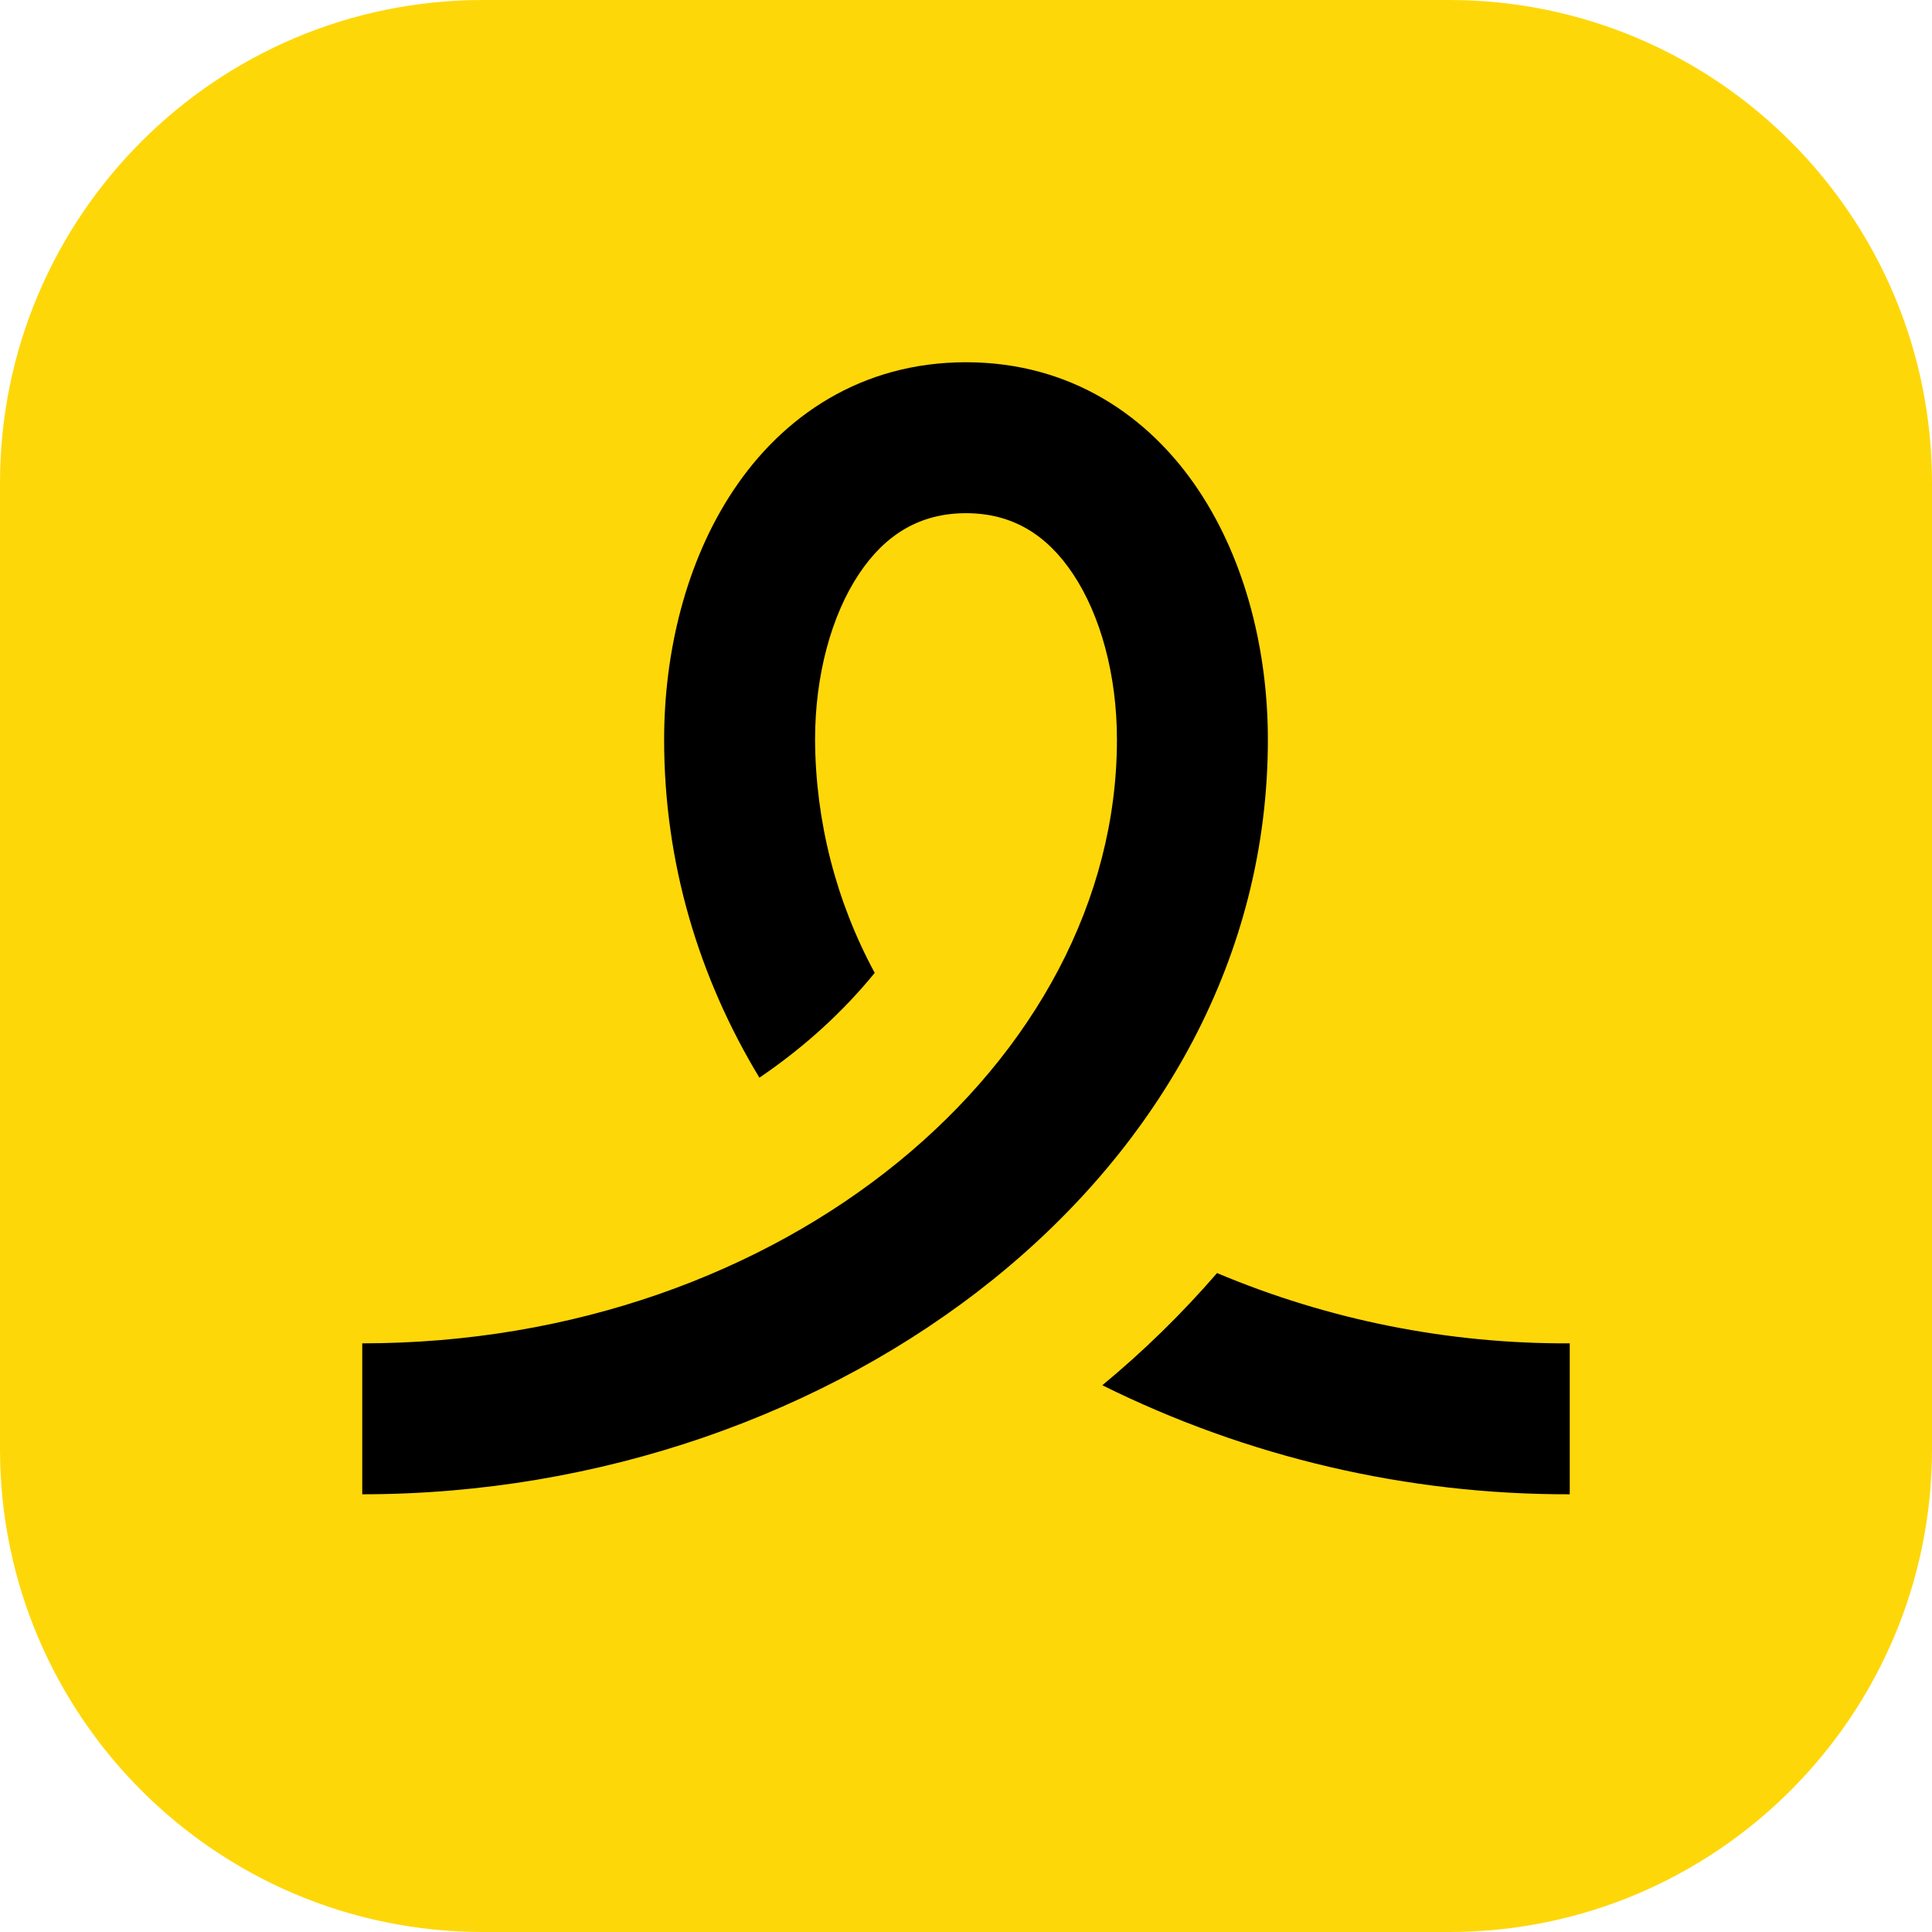
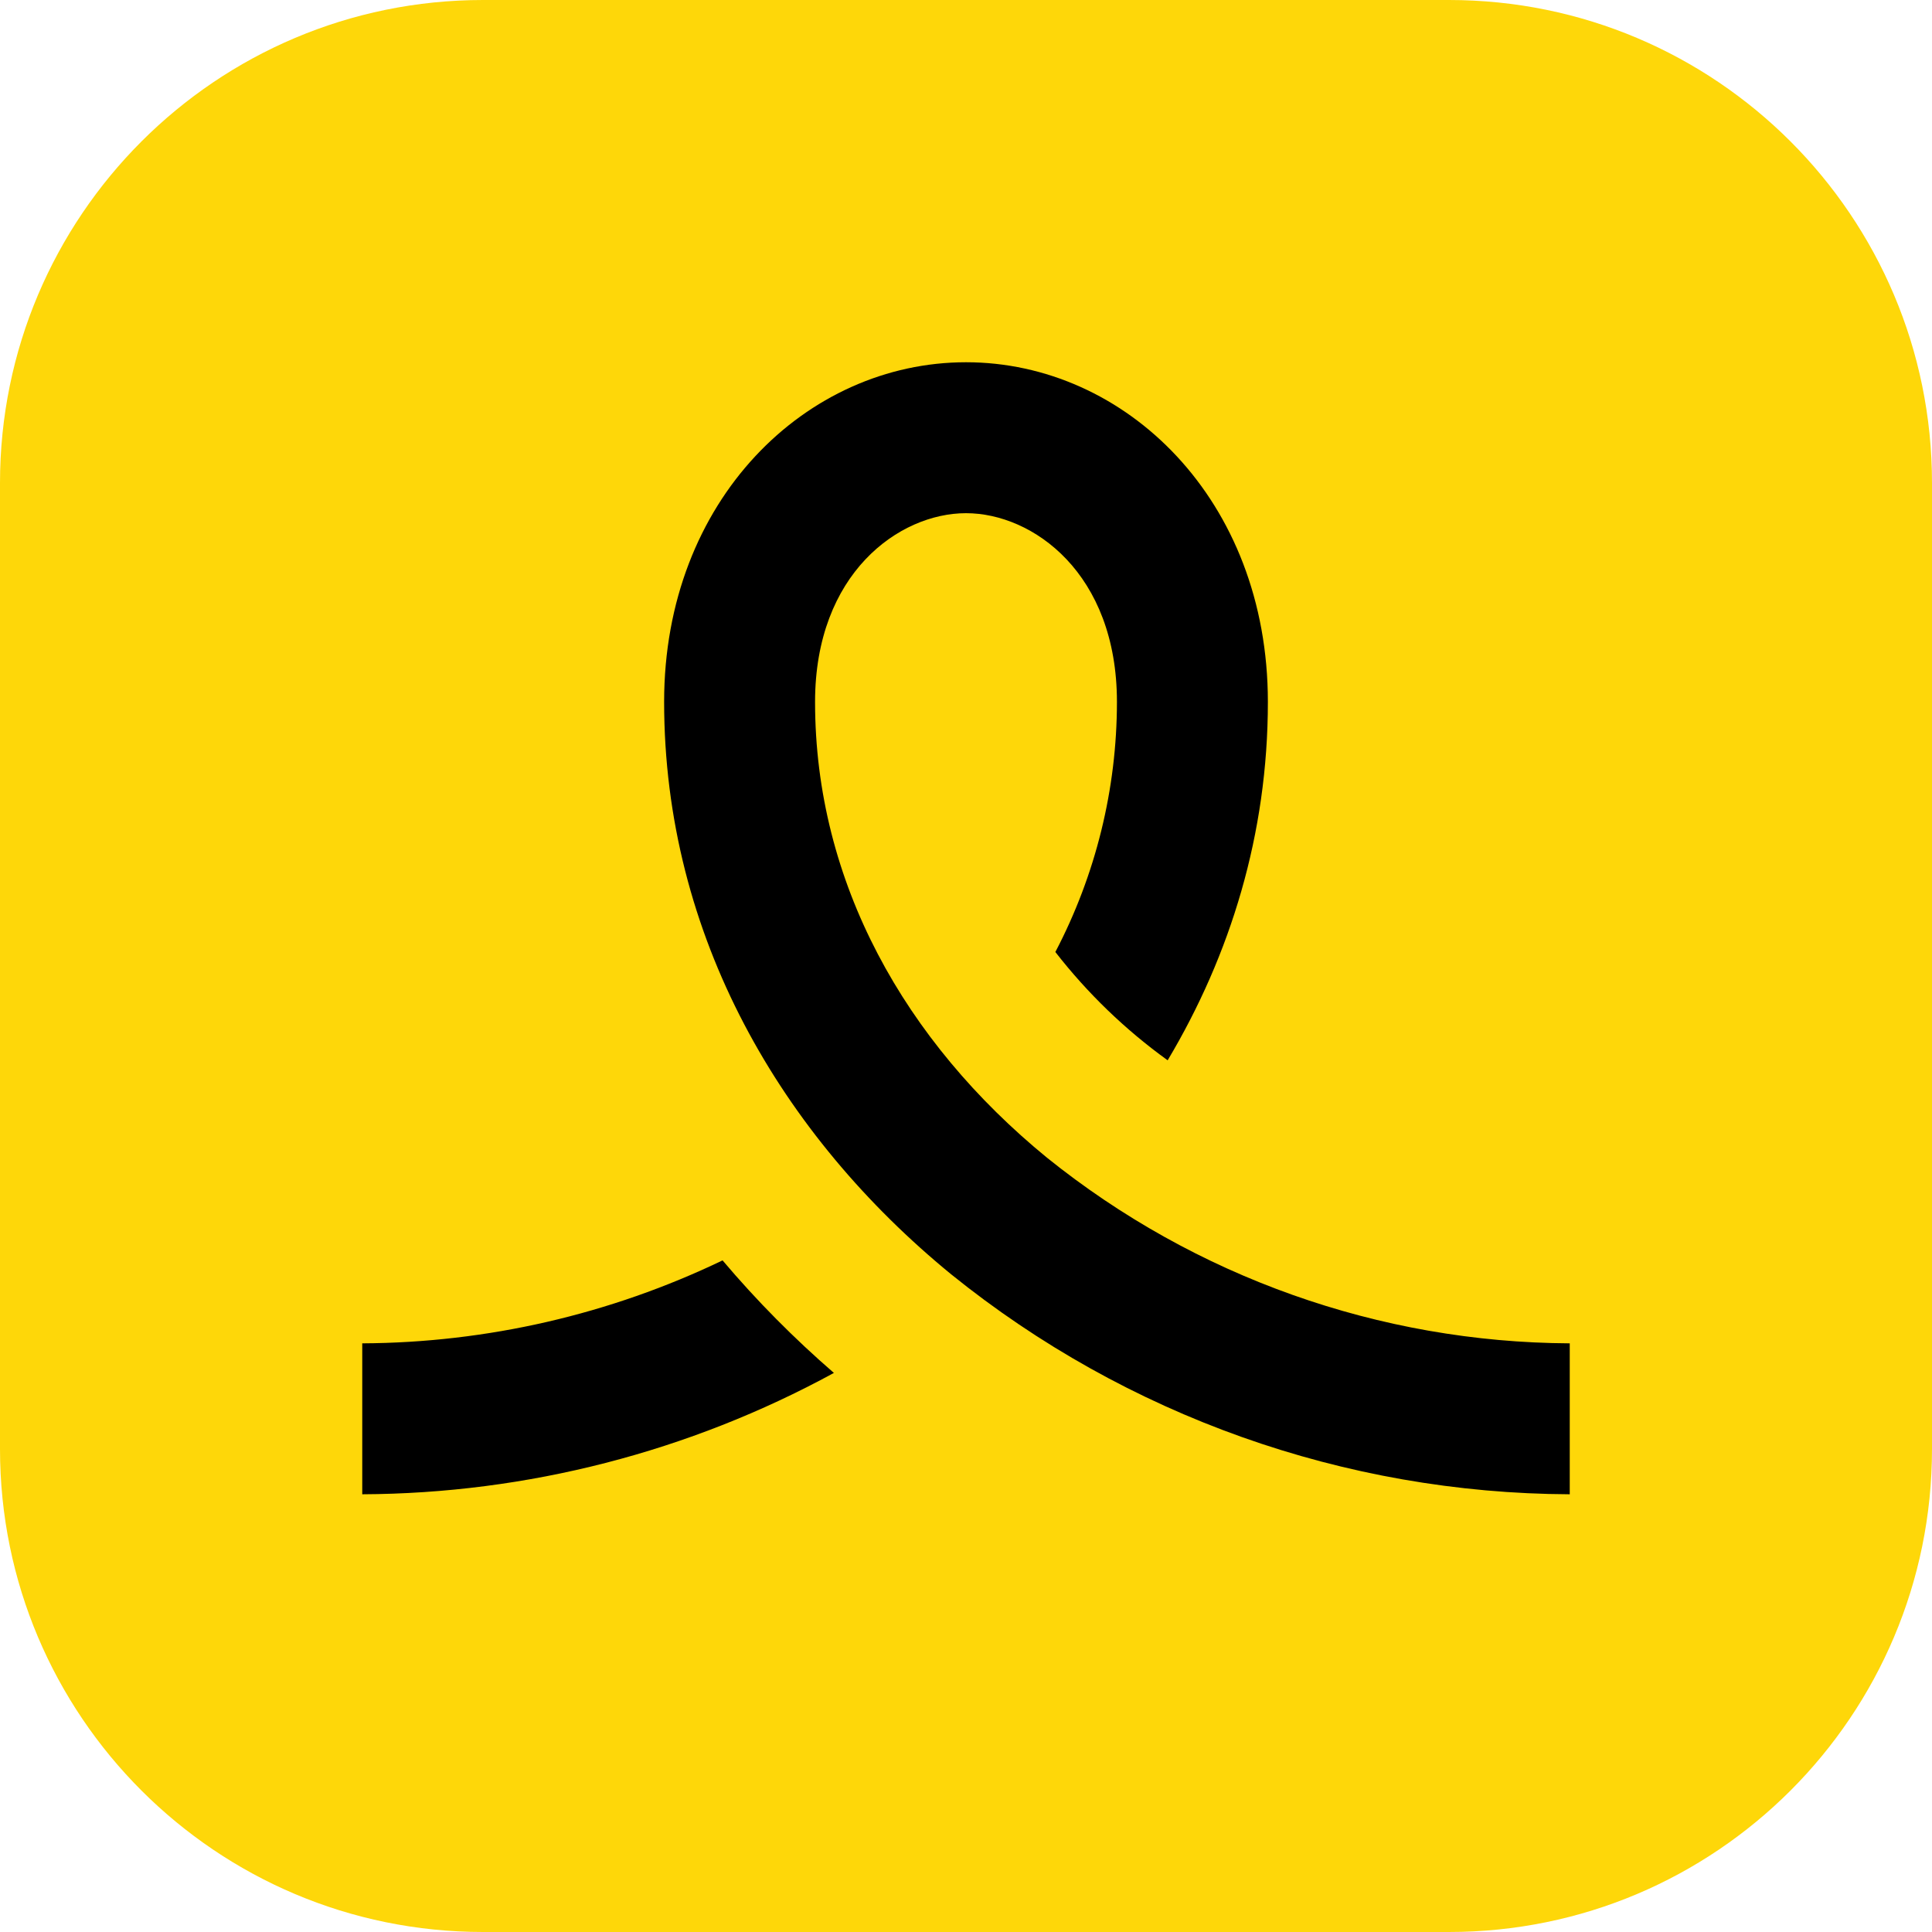
<svg xmlns="http://www.w3.org/2000/svg" width="16" height="16" viewBox="0 0 16 16" fill="none">
-   <rect width="16" height="16" rx="4" transform="matrix(-1 0 0 1 16 0)" fill="#FED709" />
-   <path d="M9.926 4.06C9.518 3.447 8.867 3 8 3s-1.518.447-1.926 1.06c-.396.594-.574 1.347-.574 2.065 0 1.022.287 1.969.789 2.8.377-.256.697-.551.955-.868a4.108 4.108 0 0 1-.494-1.932c0-.532.135-1.029.364-1.372.216-.325.503-.503.886-.503s.67.178.886.503c.229.343.364.84.364 1.372 0 2.663-2.747 5-6.25 5v1.25c3.934 0 7.5-2.663 7.5-6.25 0-.718-.178-1.471-.574-2.065ZM10.079 10.543a7.953 7.953 0 0 1-.95.929 8.654 8.654 0 0 0 3.871.903v-1.25a7.43 7.43 0 0 1-2.921-.582Z" fill="#000000" />
+   <rect width="16" height="16" fill="#FED709" rx="4" />
+   <path fill="#000000" d="M9.25 5.813C9.25 4.748 8.554 4.25 8 4.25s-1.25.499-1.25 1.563c0 1.495.745 2.813 1.92 3.774A6.96 6.96 0 0 0 13 11.125v1.25a8.21 8.21 0 0 1-5.122-1.821C6.473 9.405 5.5 7.754 5.5 5.812 5.5 4.139 6.679 3 8 3s2.5 1.138 2.5 2.813c0 1.094-.31 2.096-.83 2.968a4.55 4.55 0 0 1-.93-.897 4.47 4.47 0 0 0 .51-2.071ZM5.984 10.438c.284.336.593.647.922.932A8.237 8.237 0 0 1 3 12.375v-1.25a6.97 6.97 0 0 0 2.984-.687Z" />
</svg>
